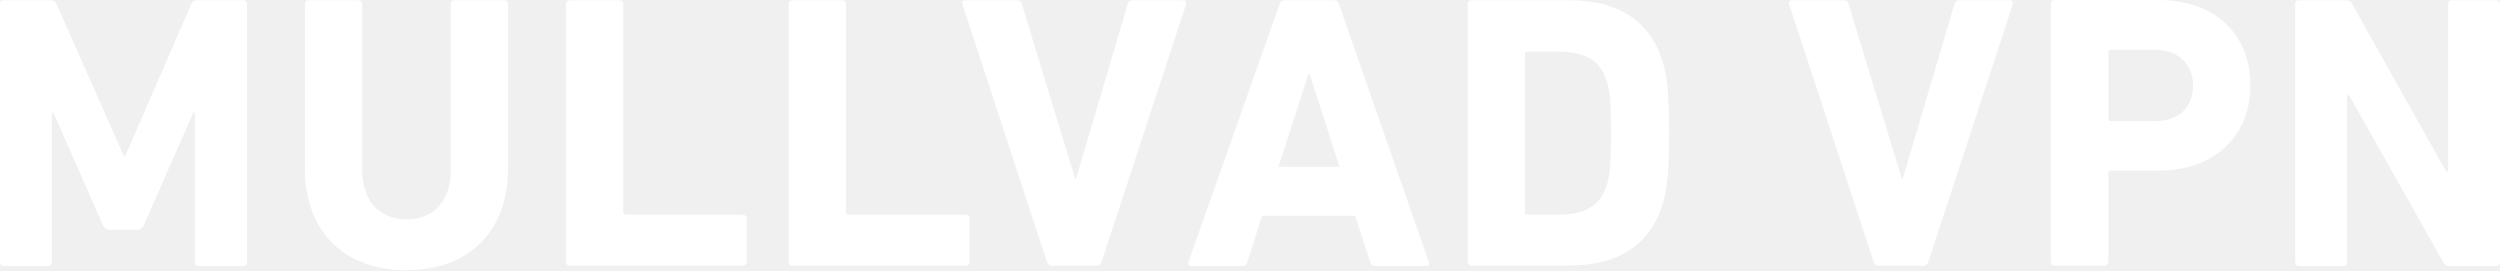
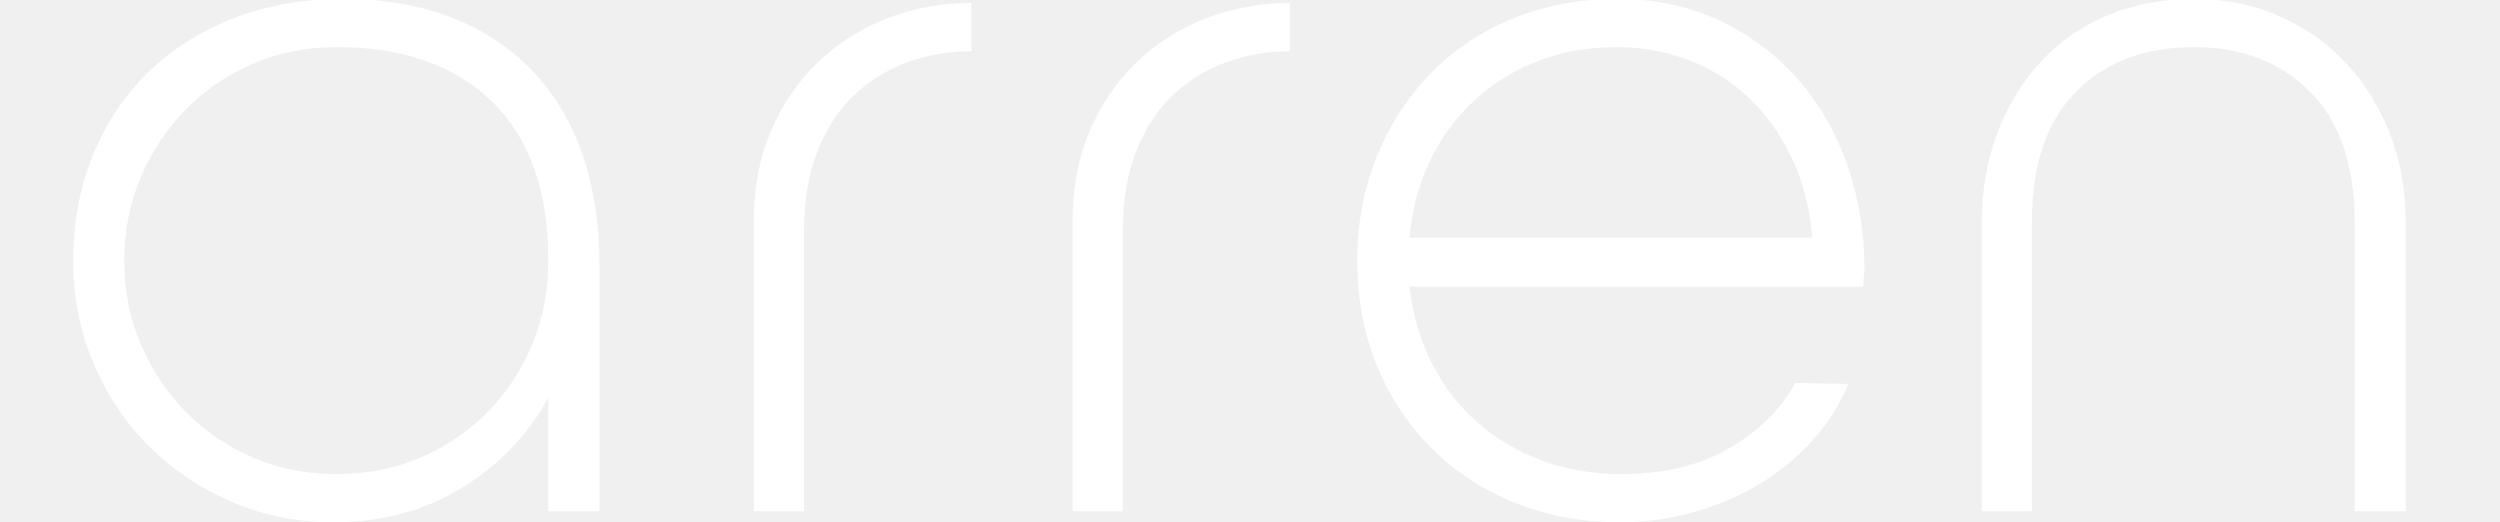
- <svg xmlns="http://www.w3.org/2000/svg" id="Mullvad_VPN_Logo_Positive" width="959.5" height="103.7" version="1.1" viewBox="0 0 959.5 103.7" xml:space="preserve">
-   <style type="text/css">
- 	.st4{fill:#FFFFFF;}
- </style>
-   <g transform="translate(-381.4,-143.1)">
-     <path class="st4" d="m381.4 144.7c0-0.9 0.6-1.5 1.5-1.5h17.8c1.2 0 2 0.4 2.4 1.5l25.8 58.2h0.6l25.3-58.2c0.4-1 1.2-1.5 2.4-1.5h17.5c0.9 0 1.5 0.6 1.5 1.5v99c0 0.9-0.6 1.5-1.5 1.5h-17c-0.9 0-1.5-0.6-1.5-1.5v-57.4h-0.6l-18.9 43c-0.6 1.4-1.5 2-2.8 2h-10.3c-1.3 0-2.2-0.6-2.8-2l-18.9-43h-0.6v57.4c0 0.9-0.6 1.5-1.5 1.5h-16.9c-0.9 0-1.5-0.6-1.5-1.5z" />
-     <path class="st4" d="m498.4 207.7v-63c0-0.9 0.6-1.5 1.5-1.5h19c0.9 0 1.5 0.6 1.5 1.5v63.6c0 12.1 6.8 19 17.1 19 10.2 0 16.9-6.9 16.9-19v-63.6c0-0.9 0.6-1.5 1.5-1.5h19c0.9 0 1.5 0.6 1.5 1.5v63c0 25.3-16.2 39.1-39 39.1s-39-13.8-39-39.1z" />
-     <path class="st4" d="m598.6 144.7c0-0.9 0.6-1.5 1.5-1.5h19c0.9 0 1.5 0.6 1.5 1.5v79.9c0 0.6 0.3 0.9 0.9 0.9h45c0.9 0 1.5 0.6 1.5 1.5v16.6c0 0.9-0.6 1.5-1.5 1.5h-66.4c-0.9 0-1.5-0.6-1.5-1.5z" />
-     <path class="st4" d="m684.1 144.7c0-0.9 0.6-1.5 1.5-1.5h19c0.9 0 1.5 0.6 1.5 1.5v79.9c0 0.6 0.3 0.9 0.9 0.9h45c0.9 0 1.5 0.6 1.5 1.5v16.6c0 0.9-0.6 1.5-1.5 1.5h-66.4c-0.9 0-1.5-0.6-1.5-1.5z" />
-     <path class="st4" d="m785.1 245.1c-1 0-1.6-0.6-1.9-1.5l-32.4-98.8c-0.3-1.1 0.3-1.6 1.3-1.6h19.5c1 0 1.7 0.4 2 1.5l20.4 66.9h0.4l19.8-66.9c0.3-1 0.9-1.5 1.9-1.5h19.3c0.9 0 1.5 0.6 1.2 1.6l-32.4 98.8c-0.3 0.9-0.9 1.5-1.8 1.5z" />
-     <path class="st4" d="m872.5 144.7c0.3-0.9 0.9-1.5 2-1.5h18.9c1 0 1.6 0.6 1.9 1.5l34.5 99c0.3 0.9 0 1.5-1 1.5h-19.5c-1 0-1.7-0.5-2-1.5l-5.8-17.8h-35.7l-5.7 17.8c-0.3 1-0.9 1.5-2 1.5h-19.6c-1 0-1.3-0.6-1-1.5zm23 62.4-11.5-35.7h-0.4l-11.5 35.7z" />
-     <path class="st4" d="m944.7 144.7c0-0.9 0.6-1.5 1.5-1.5h37.9c17.8 0 30.3 7.6 35.2 22.9 1.8 5.7 2.7 11.4 2.7 28s-0.9 22.3-2.7 28c-4.9 15.3-17.4 22.9-35.2 22.9h-37.9c-0.9 0-1.5-0.6-1.5-1.5zm22.9 80.8h11.5c10.2 0 16.3-3 18.9-11.2 1-3 1.7-6.9 1.7-20.1s-0.6-17.1-1.7-20.1c-2.5-8.2-8.7-11.2-18.9-11.2h-11.5c-0.6 0-0.9 0.3-0.9 0.9v60.9c0 0.5 0.3 0.8 0.9 0.8z" />
-     <path class="st4" d="m1102.5 245.1c-1.1 0-1.7-0.6-2-1.5l-32.4-98.8c-0.3-1.1 0.3-1.6 1.3-1.6h19.5c1 0 1.7 0.4 2 1.5l20.4 66.9h0.4l19.8-66.9c0.3-1 0.9-1.5 1.9-1.5h19.3c0.9 0 1.5 0.6 1.2 1.6l-32.4 98.8c-0.3 0.9-0.9 1.5-1.8 1.5z" />
-     <path class="st4" d="m1170 245.1c-0.9 0-1.5-0.6-1.5-1.5v-99c0-0.9 0.6-1.5 1.5-1.5h39.6c22.2 0 35.5 13.3 35.5 32.8 0 19.2-13.5 32.7-35.5 32.7h-18.1c-0.6 0-0.9 0.3-0.9 0.9v34c0 0.9-0.6 1.5-1.5 1.5h-19.1zm53.1-69.1c0-8.2-5.5-13.8-14.8-13.8h-16.8c-0.6 0-0.9 0.3-0.9 0.9v25.6c0 0.6 0.3 0.9 0.9 0.9h16.8c9.2 0.1 14.8-5.3 14.8-13.6z" />
-     <path class="st4" d="m1262.2 144.7c0-0.9 0.6-1.5 1.5-1.5h18c1 0 2 0.4 2.5 1.5l36 64.2h0.8v-64.2c0-0.9 0.6-1.5 1.5-1.5h16.9c0.9 0 1.5 0.6 1.5 1.5v99c0 0.9-0.6 1.5-1.5 1.5h-17.8c-1.2 0-2-0.5-2.5-1.5l-36.1-64h-0.8v64c0 0.9-0.6 1.5-1.5 1.5h-16.9c-0.9 0-1.5-0.6-1.5-1.5v-99z" />
-   </g>
+ <svg xmlns="http://www.w3.org/2000/svg" viewBox="0 390 2494 520" fill="#FFFFFF" role="img" aria-label="warren">
+   <path d="M343 389.0Q403 389.0 450.5 407.5Q498 426.0 531.0 460.5Q564 495.0 581.0 544.0Q598 593.0 598 654.0V900.0H547V787.0Q515 844.0 459.5 877.5Q404 911.0 332 911.0Q279 911.0 232.0 891.0Q185 871.0 149.5 836.0Q114 801.0 93.5 753.0Q73 705.0 73 650.0Q73 594.0 92.0 546.5Q111 499.0 146.0 464.0Q181 429.0 231.0 409.0Q281 389.0 343 389.0ZM336 863.0Q381 863.0 419.5 846.5Q458 830.0 486.5 801.0Q515 772.0 531.0 733.5Q547 695.0 547 650.0Q547 546.0 491.0 491.5Q435 437.0 336 437.0Q291 437.0 252.5 453.5Q214 470.0 185.5 499.0Q157 528.0 140.5 566.5Q124 605.0 124 650.0Q124 695.0 140.5 733.5Q157 772.0 185.5 801.0Q214 830.0 252.5 846.5Q291 863.0 336 863.0Z M752 610.0Q752 561.0 769.0 521.0Q786 481.0 815.5 452.5Q845 424.0 884.5 408.5Q924 393.0 969 393.0V441.0Q937 441.0 907.0 451.5Q877 462.0 853.5 483.5Q830 505.0 816.0 539.5Q802 574.0 802 622.0V900.0H752Z M1070 610.0Q1070 561.0 1087.0 521.0Q1104 481.0 1133.5 452.5Q1163 424.0 1202.5 408.5Q1242 393.0 1287 393.0V441.0Q1255 441.0 1225.0 451.5Q1195 462.0 1171.5 483.5Q1148 505.0 1134.0 539.5Q1120 574.0 1120 622.0V900.0H1070Z M1406 676.0Q1411 718.0 1428.5 752.5Q1446 787.0 1474.0 811.5Q1502 836.0 1538.5 849.5Q1575 863.0 1618 863.0Q1680 863.0 1724.5 837.5Q1769 812.0 1791 772.0L1844 773.0Q1831 804.0 1808.0 829.5Q1785 855.0 1755.0 873.0Q1725 891.0 1689.5 901.0Q1654 911.0 1617 911.0Q1559 911.0 1511.0 891.5Q1463 872.0 1428.0 837.0Q1393 802.0 1373.5 754.5Q1354 707.0 1354 650.0Q1354 595.0 1373.0 547.5Q1392 500.0 1426.0 464.5Q1460 429.0 1508.0 409.0Q1556 389.0 1613 389.0Q1670 389.0 1715.5 410.5Q1761 432.0 1793.5 469.0Q1826 506.0 1843.0 555.0Q1860 604.0 1860 658.0L1859 670.0V676.0ZM1808 627.0Q1804 581.0 1786.5 545.5Q1769 510.0 1743.0 486.0Q1717 462.0 1683.5 449.5Q1650 437.0 1613 437.0Q1570 437.0 1534.0 451.0Q1498 465.0 1470.5 490.5Q1443 516.0 1426.5 550.5Q1410 585.0 1406 627.0Z M2189 389.0Q2234 389.0 2272.5 405.5Q2311 422.0 2339.5 452.0Q2368 482.0 2384.0 523.0Q2400 564.0 2400 612.0V900.0H2349V612.0Q2349 526.0 2304.5 481.5Q2260 437.0 2189 437.0Q2115 437.0 2071.0 481.5Q2027 526.0 2027 612.0V900.0H1977V612.0Q1977 564.0 1992.5 523.0Q2008 482.0 2035.5 452.0Q2063 422.0 2102.0 405.5Q2141 389.0 2189 389.0Z" />
</svg>
